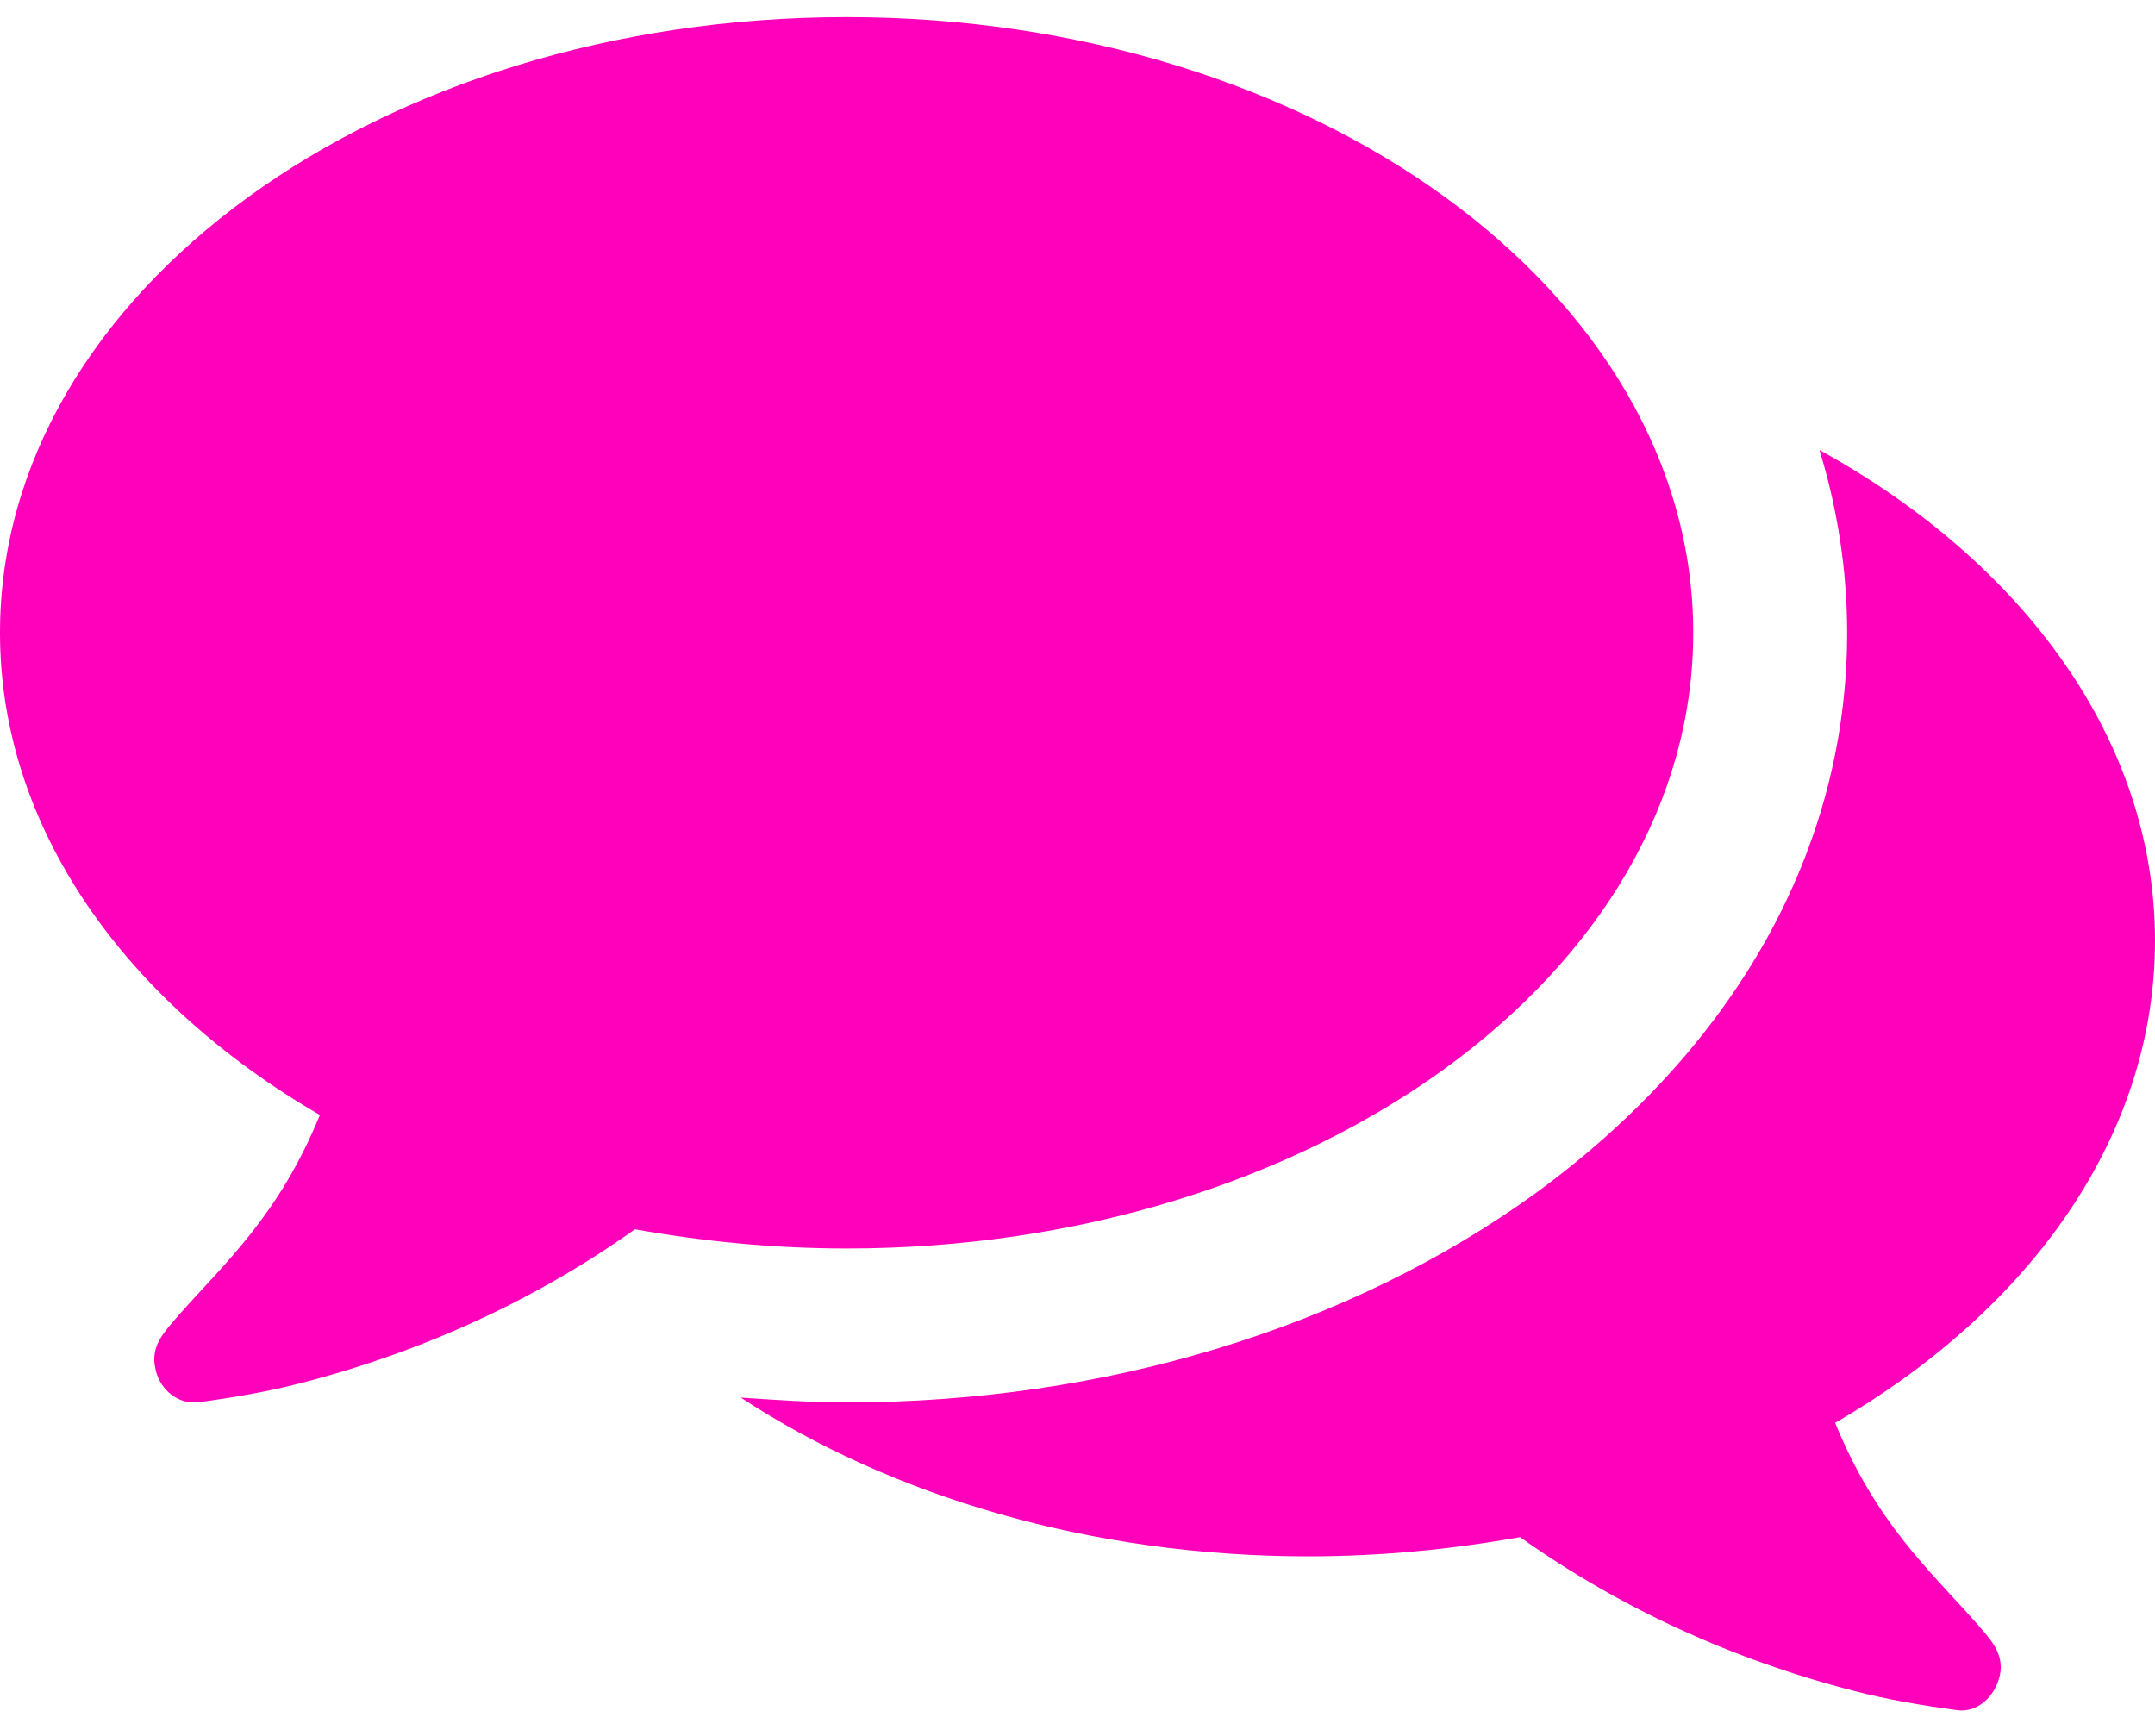
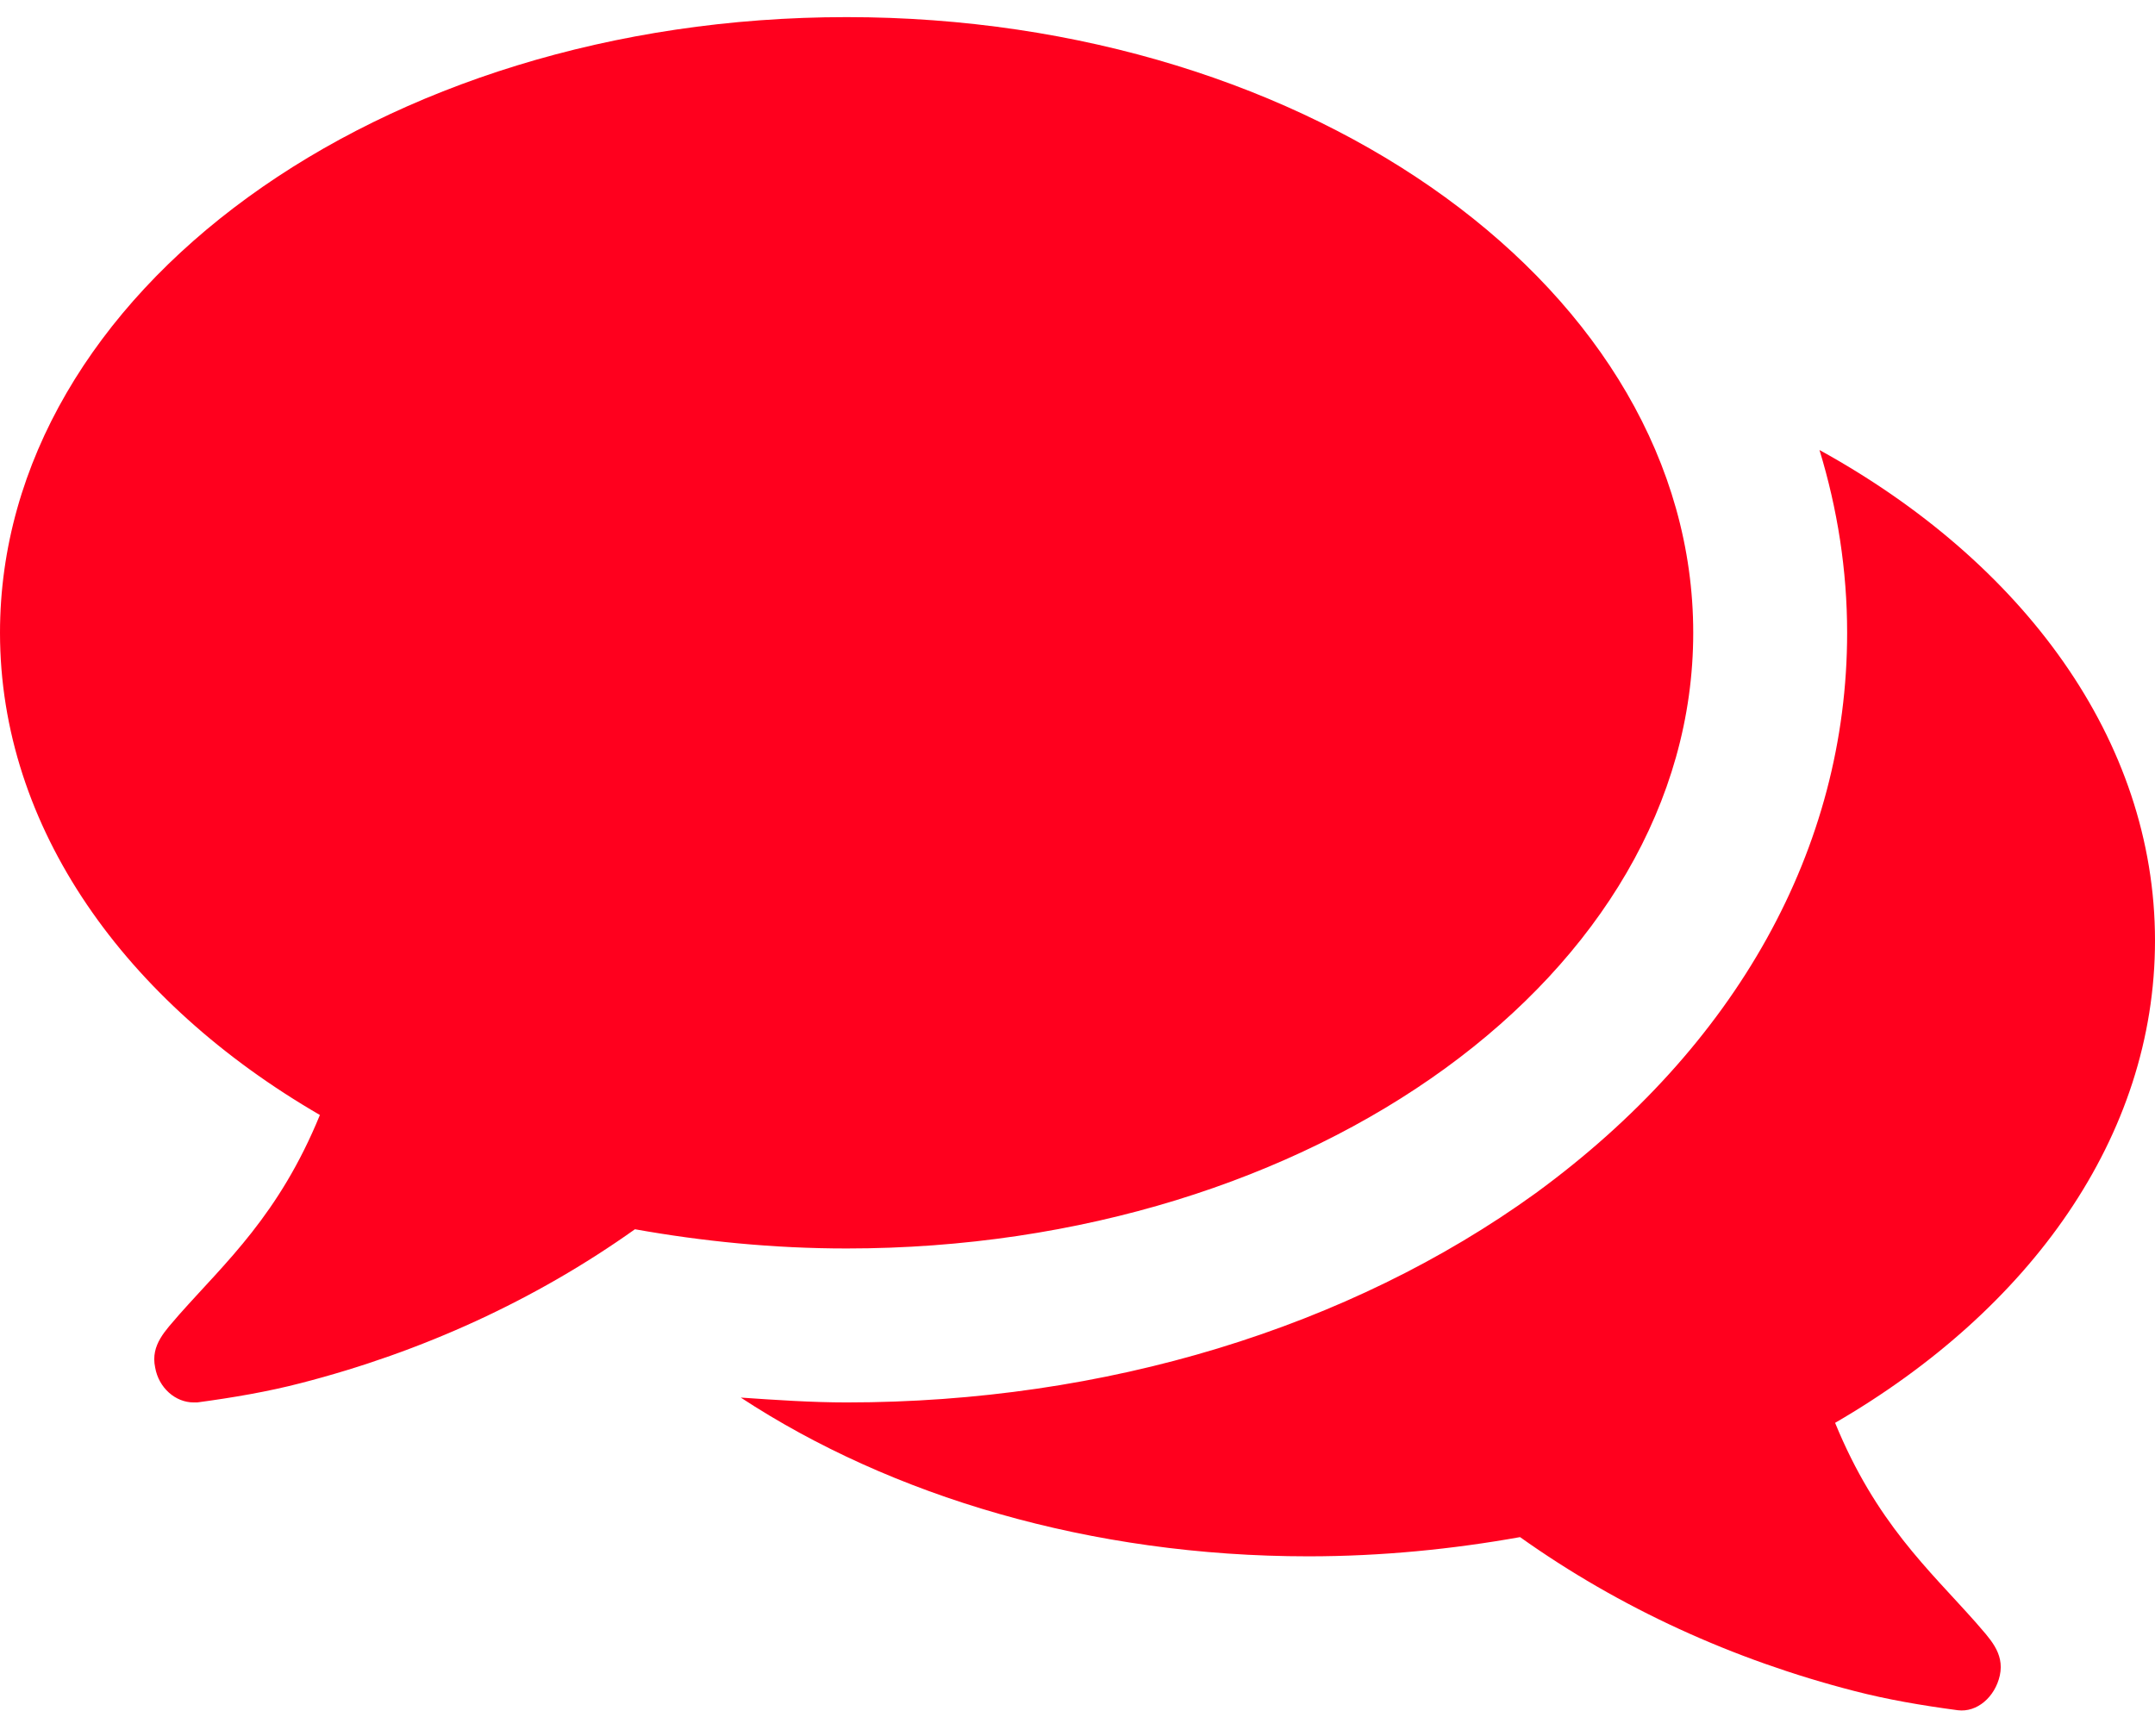
<svg xmlns="http://www.w3.org/2000/svg" width="36" height="29" viewBox="0 0 36 29" fill="none">
-   <path d="M28.286 10.571C28.286 4.886 21.958 0.286 14.143 0.286C6.328 0.286 0 4.886 0 10.571C0 13.826 2.089 16.739 5.344 18.627C4.661 20.295 3.777 21.078 2.993 21.962C2.772 22.223 2.511 22.464 2.592 22.846C2.652 23.188 2.933 23.429 3.234 23.429C3.254 23.429 3.275 23.429 3.295 23.429C3.897 23.348 4.48 23.248 5.022 23.107C7.051 22.585 8.94 21.721 10.607 20.536C11.732 20.737 12.917 20.857 14.143 20.857C21.958 20.857 28.286 16.257 28.286 10.571ZM36 15.714C36 12.359 33.79 9.386 30.395 7.518C30.696 8.502 30.857 9.527 30.857 10.571C30.857 14.167 29.009 17.482 25.654 19.933C22.54 22.183 18.462 23.429 14.143 23.429C13.56 23.429 12.958 23.388 12.375 23.348C14.886 24.995 18.221 26 21.857 26C23.083 26 24.268 25.88 25.393 25.679C27.06 26.864 28.949 27.728 30.978 28.25C31.52 28.391 32.103 28.491 32.705 28.571C33.027 28.612 33.328 28.35 33.408 27.989C33.489 27.607 33.228 27.366 33.007 27.105C32.223 26.221 31.339 25.438 30.656 23.77C33.911 21.882 36 18.989 36 15.714Z" fill="#ff00bb" />
+   <path d="M28.286 10.571C28.286 4.886 21.958 0.286 14.143 0.286C6.328 0.286 0 4.886 0 10.571C0 13.826 2.089 16.739 5.344 18.627C4.661 20.295 3.777 21.078 2.993 21.962C2.772 22.223 2.511 22.464 2.592 22.846C2.652 23.188 2.933 23.429 3.234 23.429C3.254 23.429 3.275 23.429 3.295 23.429C3.897 23.348 4.48 23.248 5.022 23.107C7.051 22.585 8.94 21.721 10.607 20.536C11.732 20.737 12.917 20.857 14.143 20.857C21.958 20.857 28.286 16.257 28.286 10.571ZM36 15.714C36 12.359 33.79 9.386 30.395 7.518C30.696 8.502 30.857 9.527 30.857 10.571C30.857 14.167 29.009 17.482 25.654 19.933C22.54 22.183 18.462 23.429 14.143 23.429C13.56 23.429 12.958 23.388 12.375 23.348C14.886 24.995 18.221 26 21.857 26C23.083 26 24.268 25.88 25.393 25.679C27.06 26.864 28.949 27.728 30.978 28.25C31.52 28.391 32.103 28.491 32.705 28.571C33.027 28.612 33.328 28.35 33.408 27.989C33.489 27.607 33.228 27.366 33.007 27.105C32.223 26.221 31.339 25.438 30.656 23.77C33.911 21.882 36 18.989 36 15.714Z" fill="#ff001e" />
</svg>
